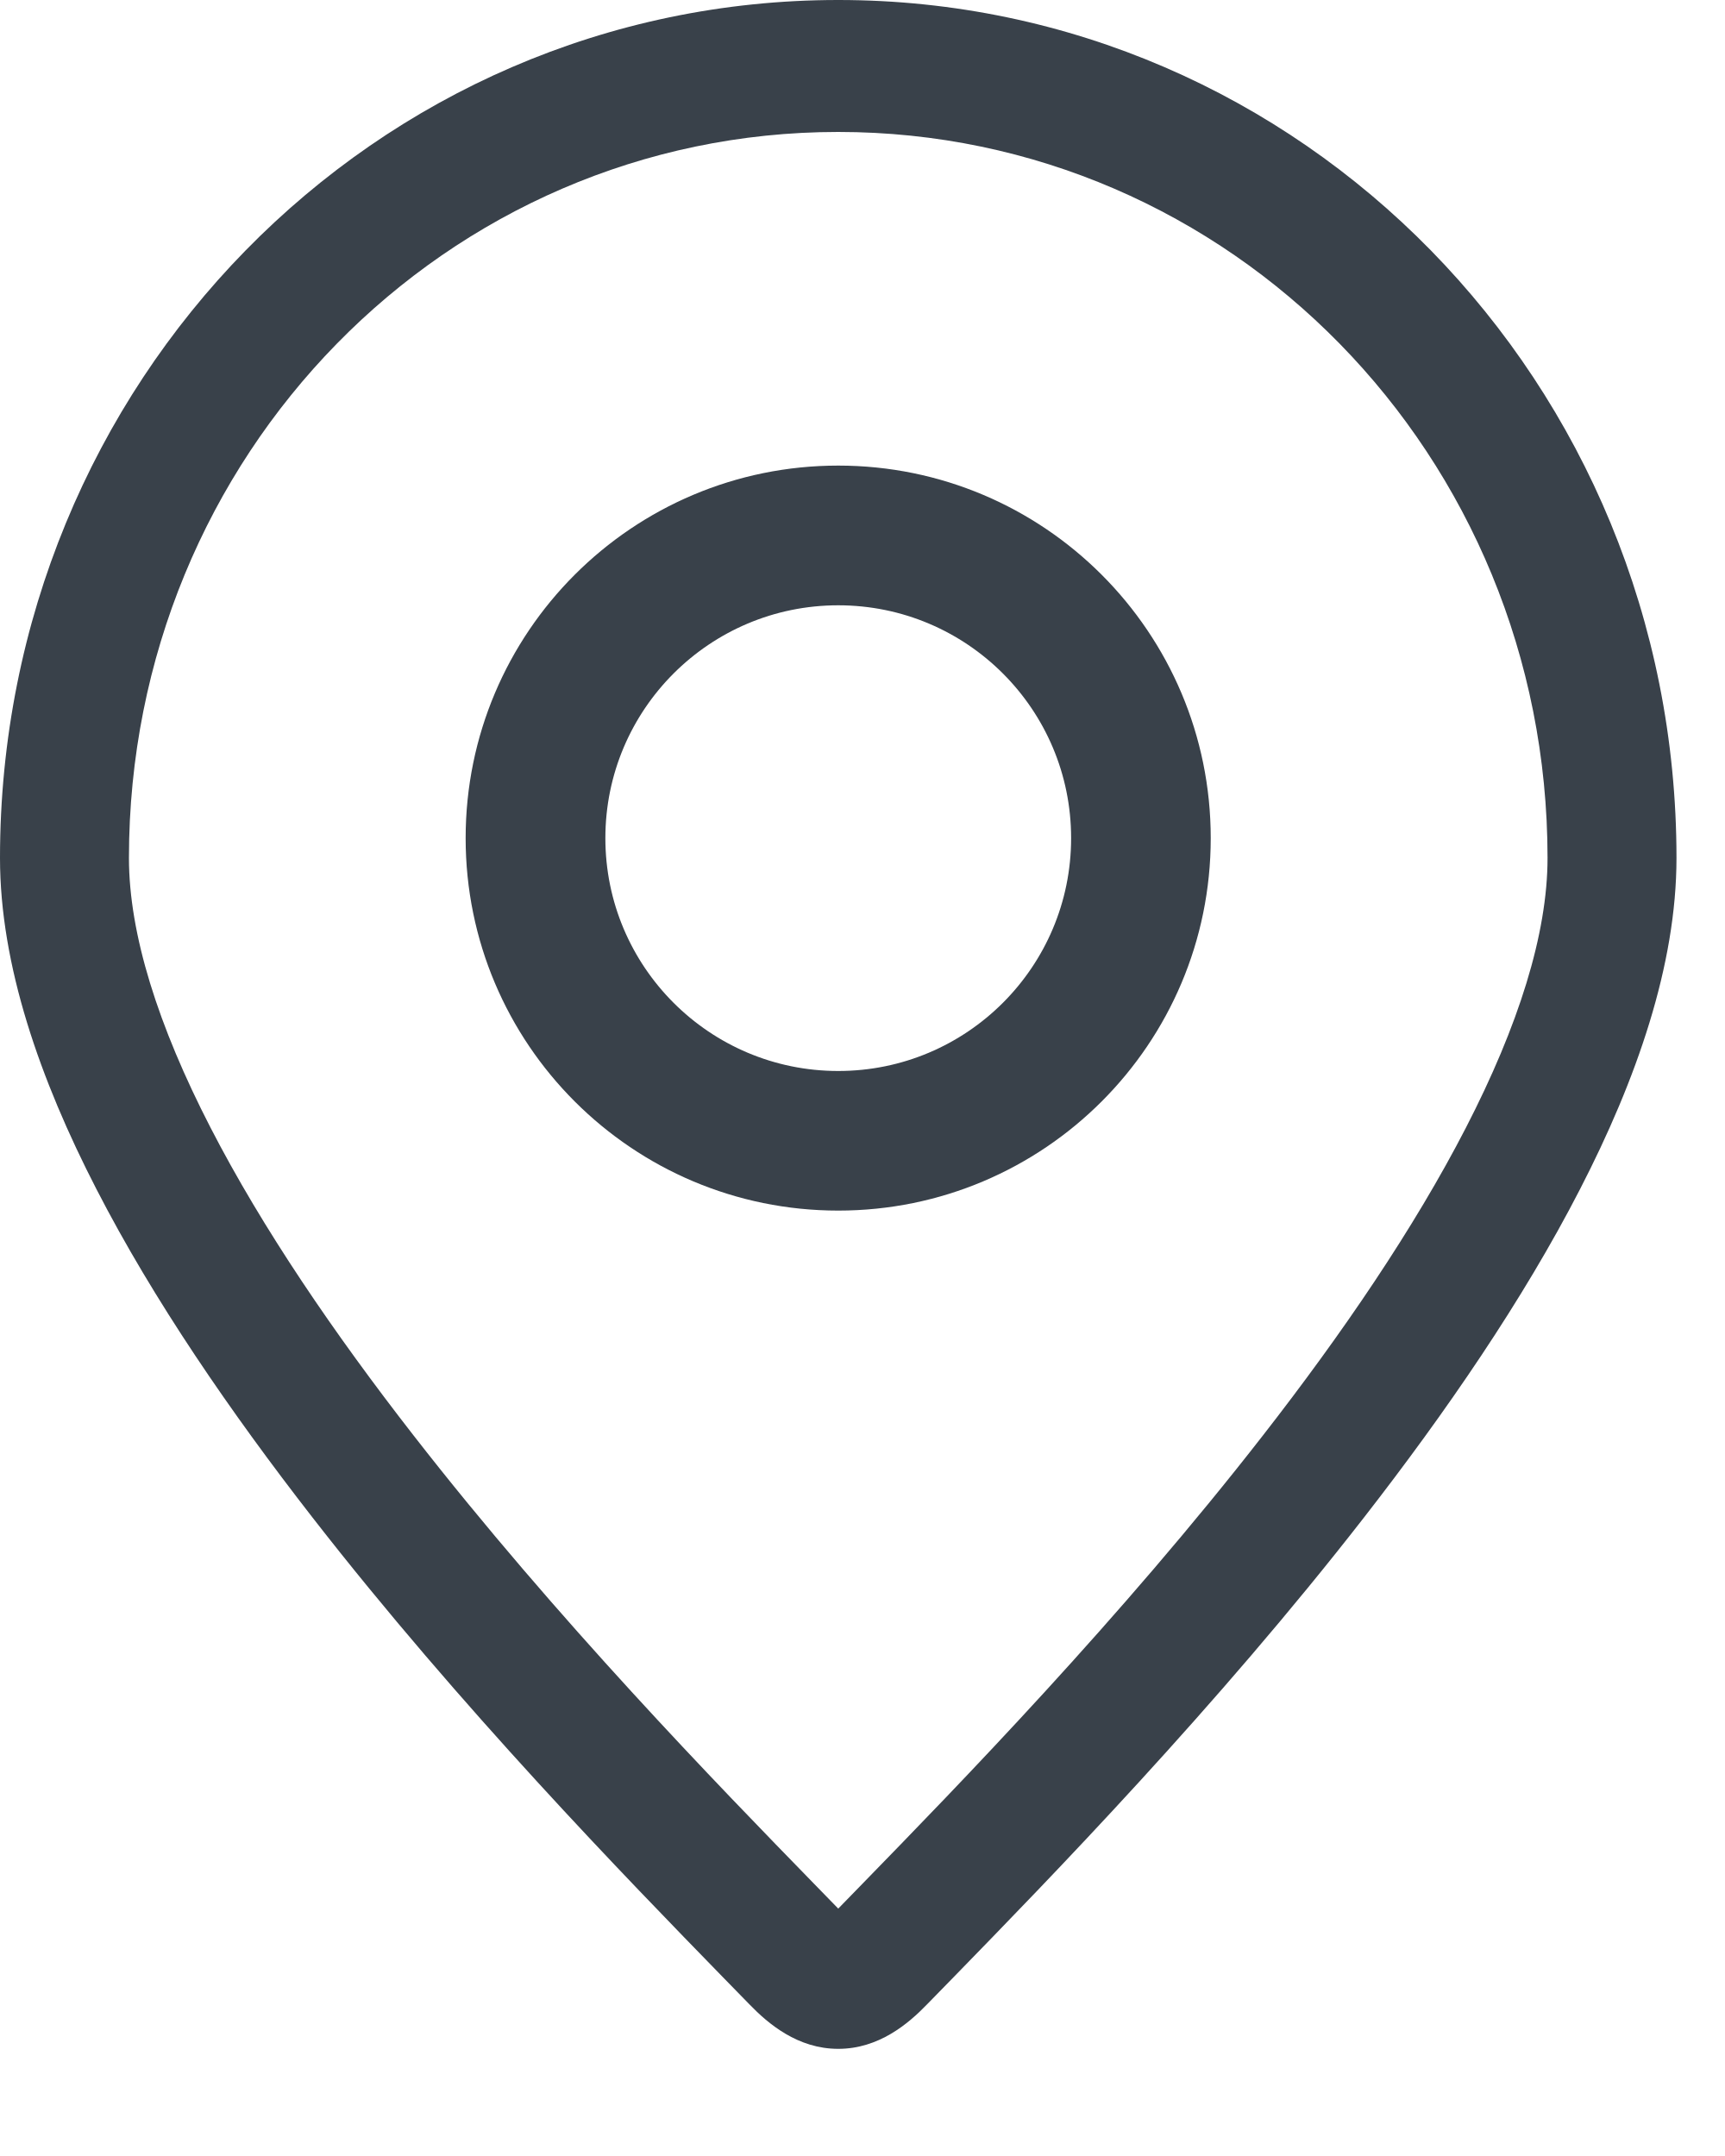
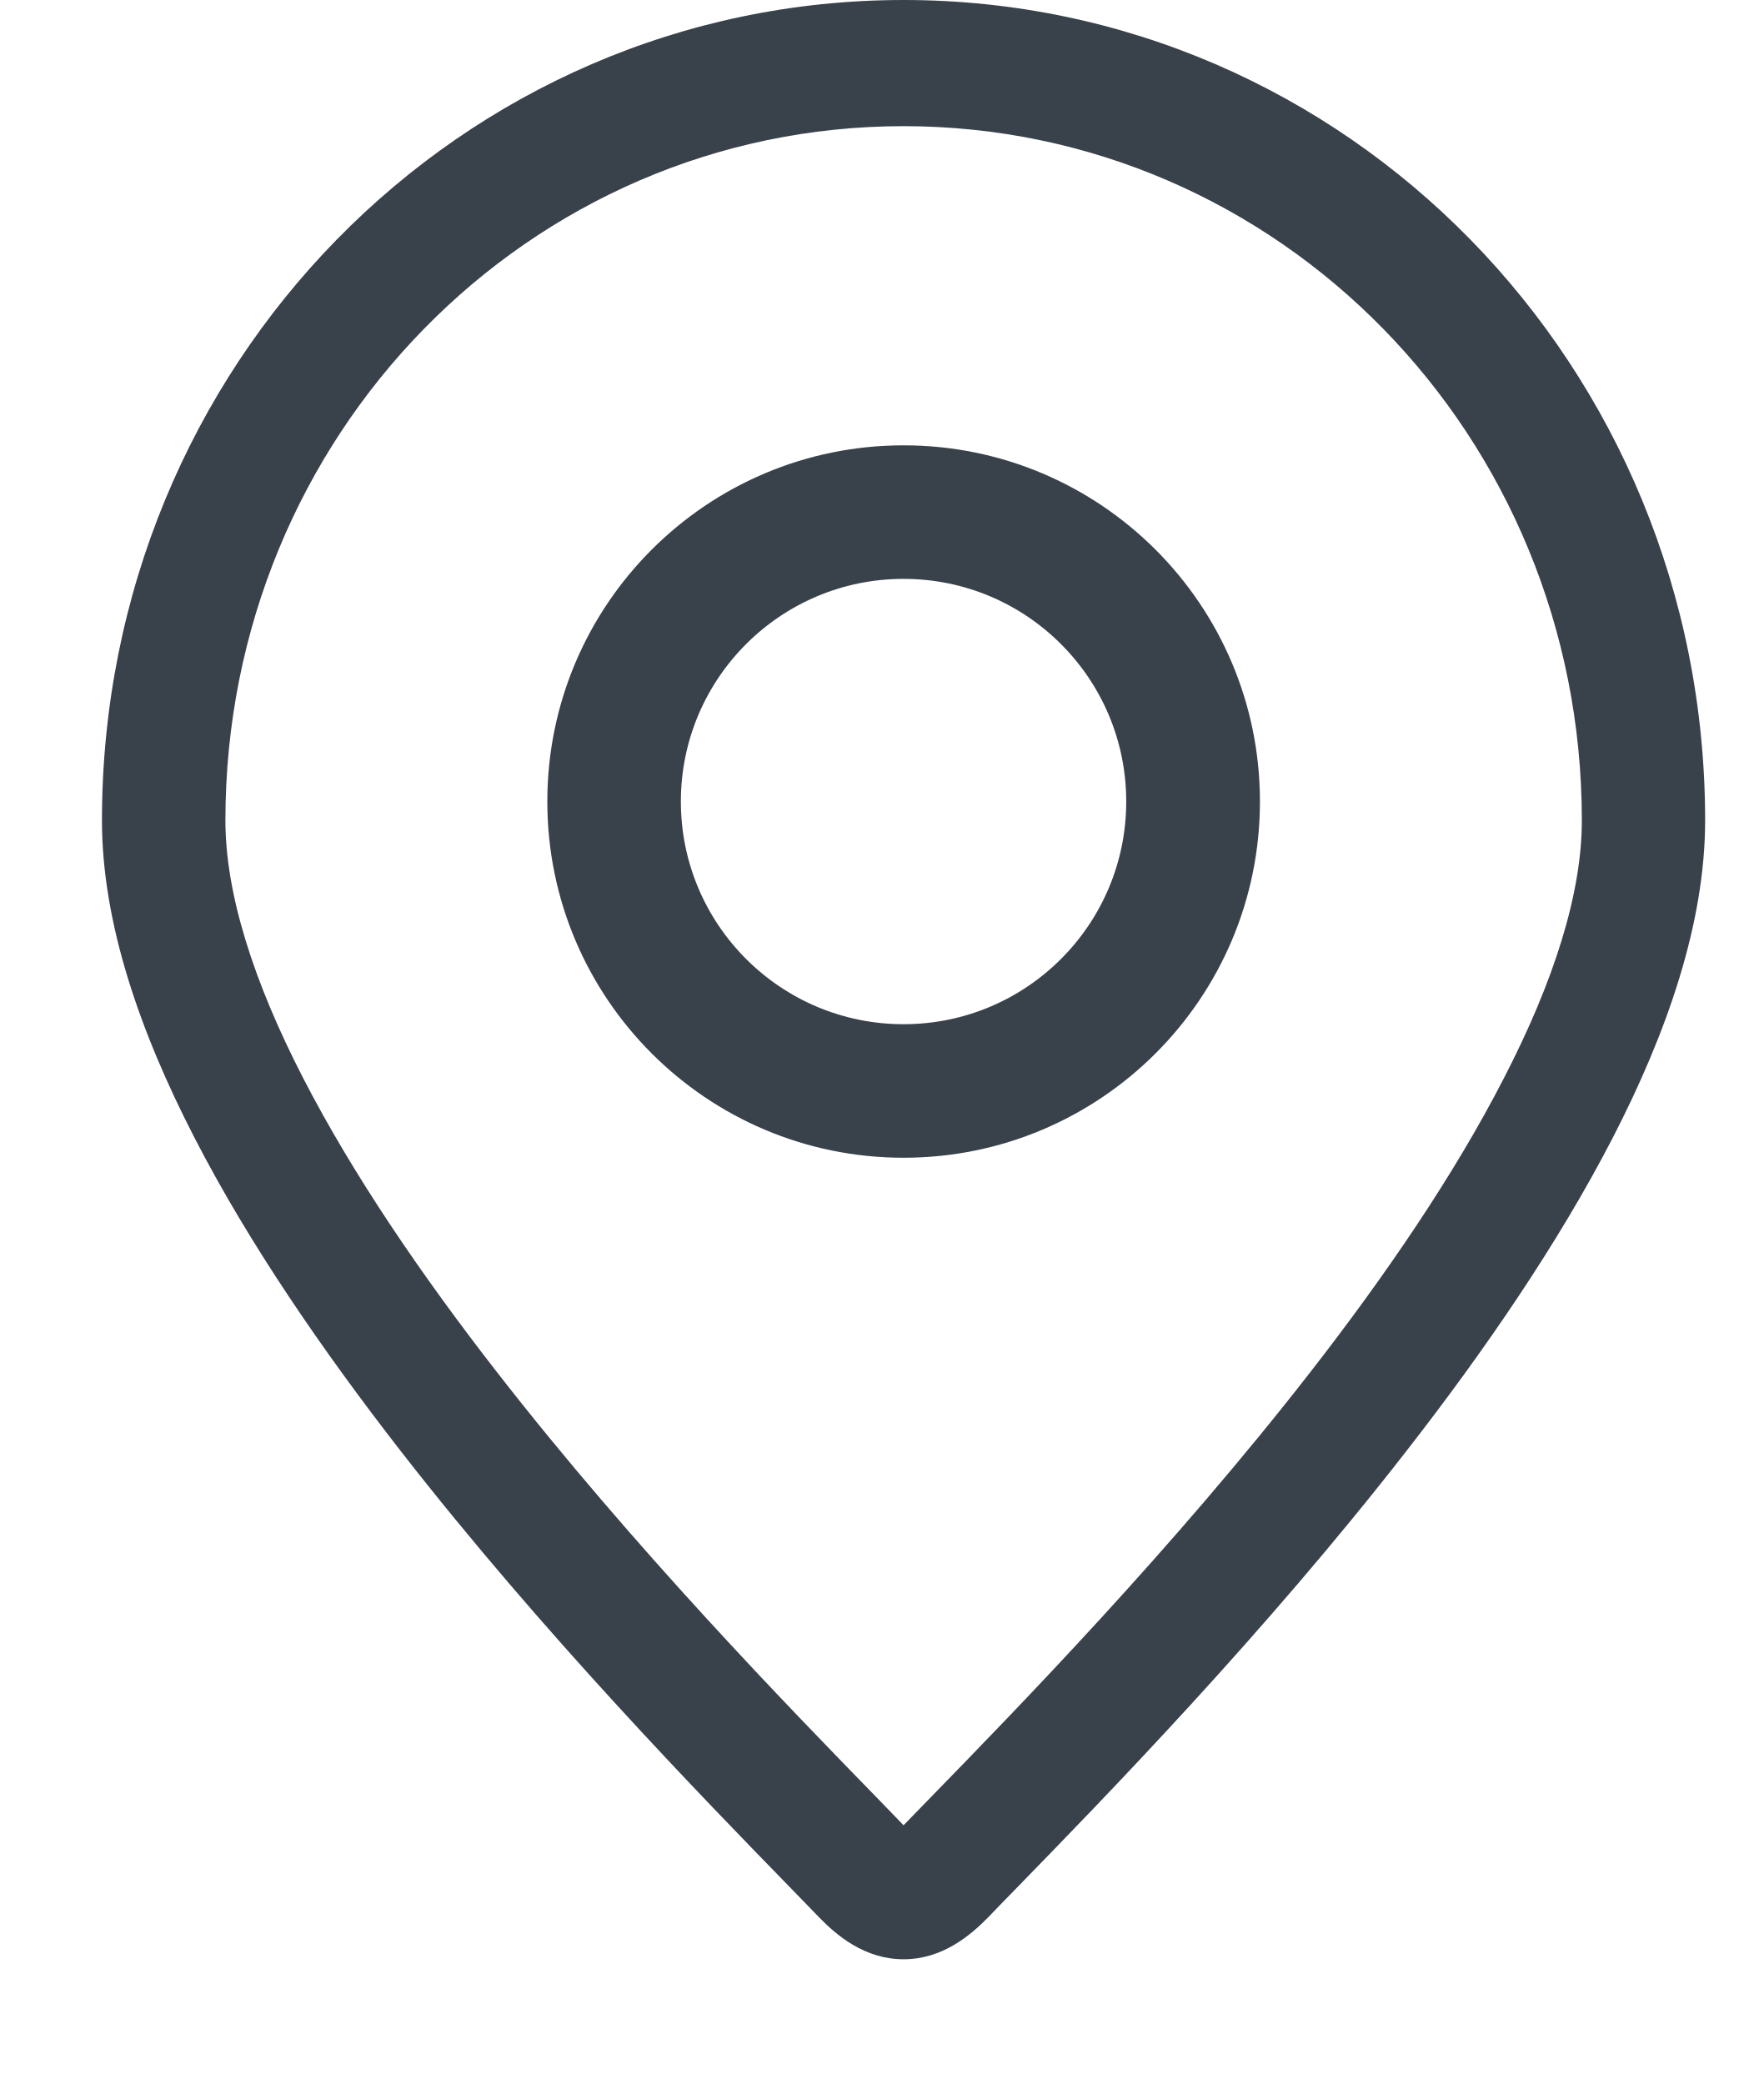
- <svg xmlns="http://www.w3.org/2000/svg" width="16" height="20" viewBox="0 0 16 20" fill="none">
-   <path fill-rule="evenodd" clip-rule="evenodd" d="M7.775 1.224C4.141 1.224 1.196 4.221 1.196 7.959C1.196 8.664 1.466 9.516 1.953 10.461C2.435 11.397 3.102 12.373 3.833 13.312C5.162 15.021 6.661 16.561 7.552 17.476C7.631 17.557 7.706 17.634 7.775 17.705C7.844 17.634 7.919 17.557 7.998 17.476C8.889 16.561 10.388 15.021 11.717 13.312C12.448 12.373 13.115 11.397 13.597 10.461C14.084 9.516 14.354 8.664 14.354 7.959C14.354 4.221 11.409 1.224 7.775 1.224ZM0 7.959C0 3.543 3.482 0 7.775 0C12.068 0 15.55 3.543 15.55 7.959C15.55 8.953 15.18 10.013 14.655 11.032C14.126 12.061 13.409 13.103 12.653 14.075C11.28 15.841 9.734 17.428 8.846 18.34C8.756 18.432 8.674 18.517 8.598 18.594C8.425 18.773 8.151 19.006 7.775 19.006C7.399 19.006 7.125 18.773 6.952 18.594C6.876 18.517 6.794 18.432 6.704 18.34C5.816 17.428 4.27 15.841 2.897 14.075C2.141 13.103 1.424 12.061 0.895 11.032C0.37 10.013 0 8.953 0 7.959Z" fill="#39414A" />
-   <path fill-rule="evenodd" clip-rule="evenodd" d="M5.615 7.775C5.615 8.968 6.582 9.935 7.775 9.935C8.968 9.935 9.935 8.968 9.935 7.775C9.935 6.582 8.968 5.615 7.775 5.615C6.582 5.615 5.615 6.582 5.615 7.775ZM4.319 7.775C4.319 9.683 5.866 11.23 7.775 11.23C9.683 11.23 11.23 9.683 11.23 7.775C11.23 5.866 9.683 4.319 7.775 4.319C5.866 4.319 4.319 5.866 4.319 7.775Z" fill="#39414A" />
+ <svg xmlns="http://www.w3.org/2000/svg" width="11" height="13" viewBox="0 0 11 13" fill="none">
+   <path fill-rule="evenodd" clip-rule="evenodd" d="M5.636 0.787C3.299 0.787 1.406 2.715 1.406 5.118C1.406 5.572 1.579 6.12 1.892 6.727C2.202 7.329 2.631 7.957 3.101 8.561C3.956 9.66 4.92 10.65 5.493 11.238C5.544 11.291 5.592 11.34 5.636 11.386C5.681 11.34 5.729 11.291 5.78 11.238C6.353 10.65 7.317 9.66 8.172 8.561C8.642 7.957 9.071 7.329 9.38 6.727C9.694 6.12 9.867 5.572 9.867 5.118C9.867 2.715 7.974 0.787 5.636 0.787ZM0.636 5.118C0.636 2.278 2.876 0 5.636 0C8.397 0 10.636 2.278 10.636 5.118C10.636 5.758 10.399 6.439 10.061 7.095C9.72 7.756 9.26 8.426 8.773 9.051C7.89 10.187 6.896 11.208 6.325 11.794C6.267 11.853 6.214 11.908 6.166 11.958C6.054 12.073 5.878 12.222 5.636 12.222C5.394 12.222 5.218 12.073 5.107 11.958C5.059 11.908 5.005 11.853 4.948 11.794C4.377 11.208 3.383 10.187 2.499 9.051C2.013 8.426 1.552 7.756 1.212 7.095C0.874 6.439 0.636 5.758 0.636 5.118Z" fill="#39414A" />
+   <path fill-rule="evenodd" clip-rule="evenodd" d="M4.247 5C4.247 5.767 4.869 6.389 5.636 6.389C6.403 6.389 7.025 5.767 7.025 5C7.025 4.233 6.403 3.611 5.636 3.611C4.869 3.611 4.247 4.233 4.247 5ZM3.414 5C3.414 6.227 4.409 7.222 5.636 7.222C6.864 7.222 7.859 6.227 7.859 5C7.859 3.773 6.864 2.778 5.636 2.778C4.409 2.778 3.414 3.773 3.414 5Z" fill="#39414A" />
</svg>
